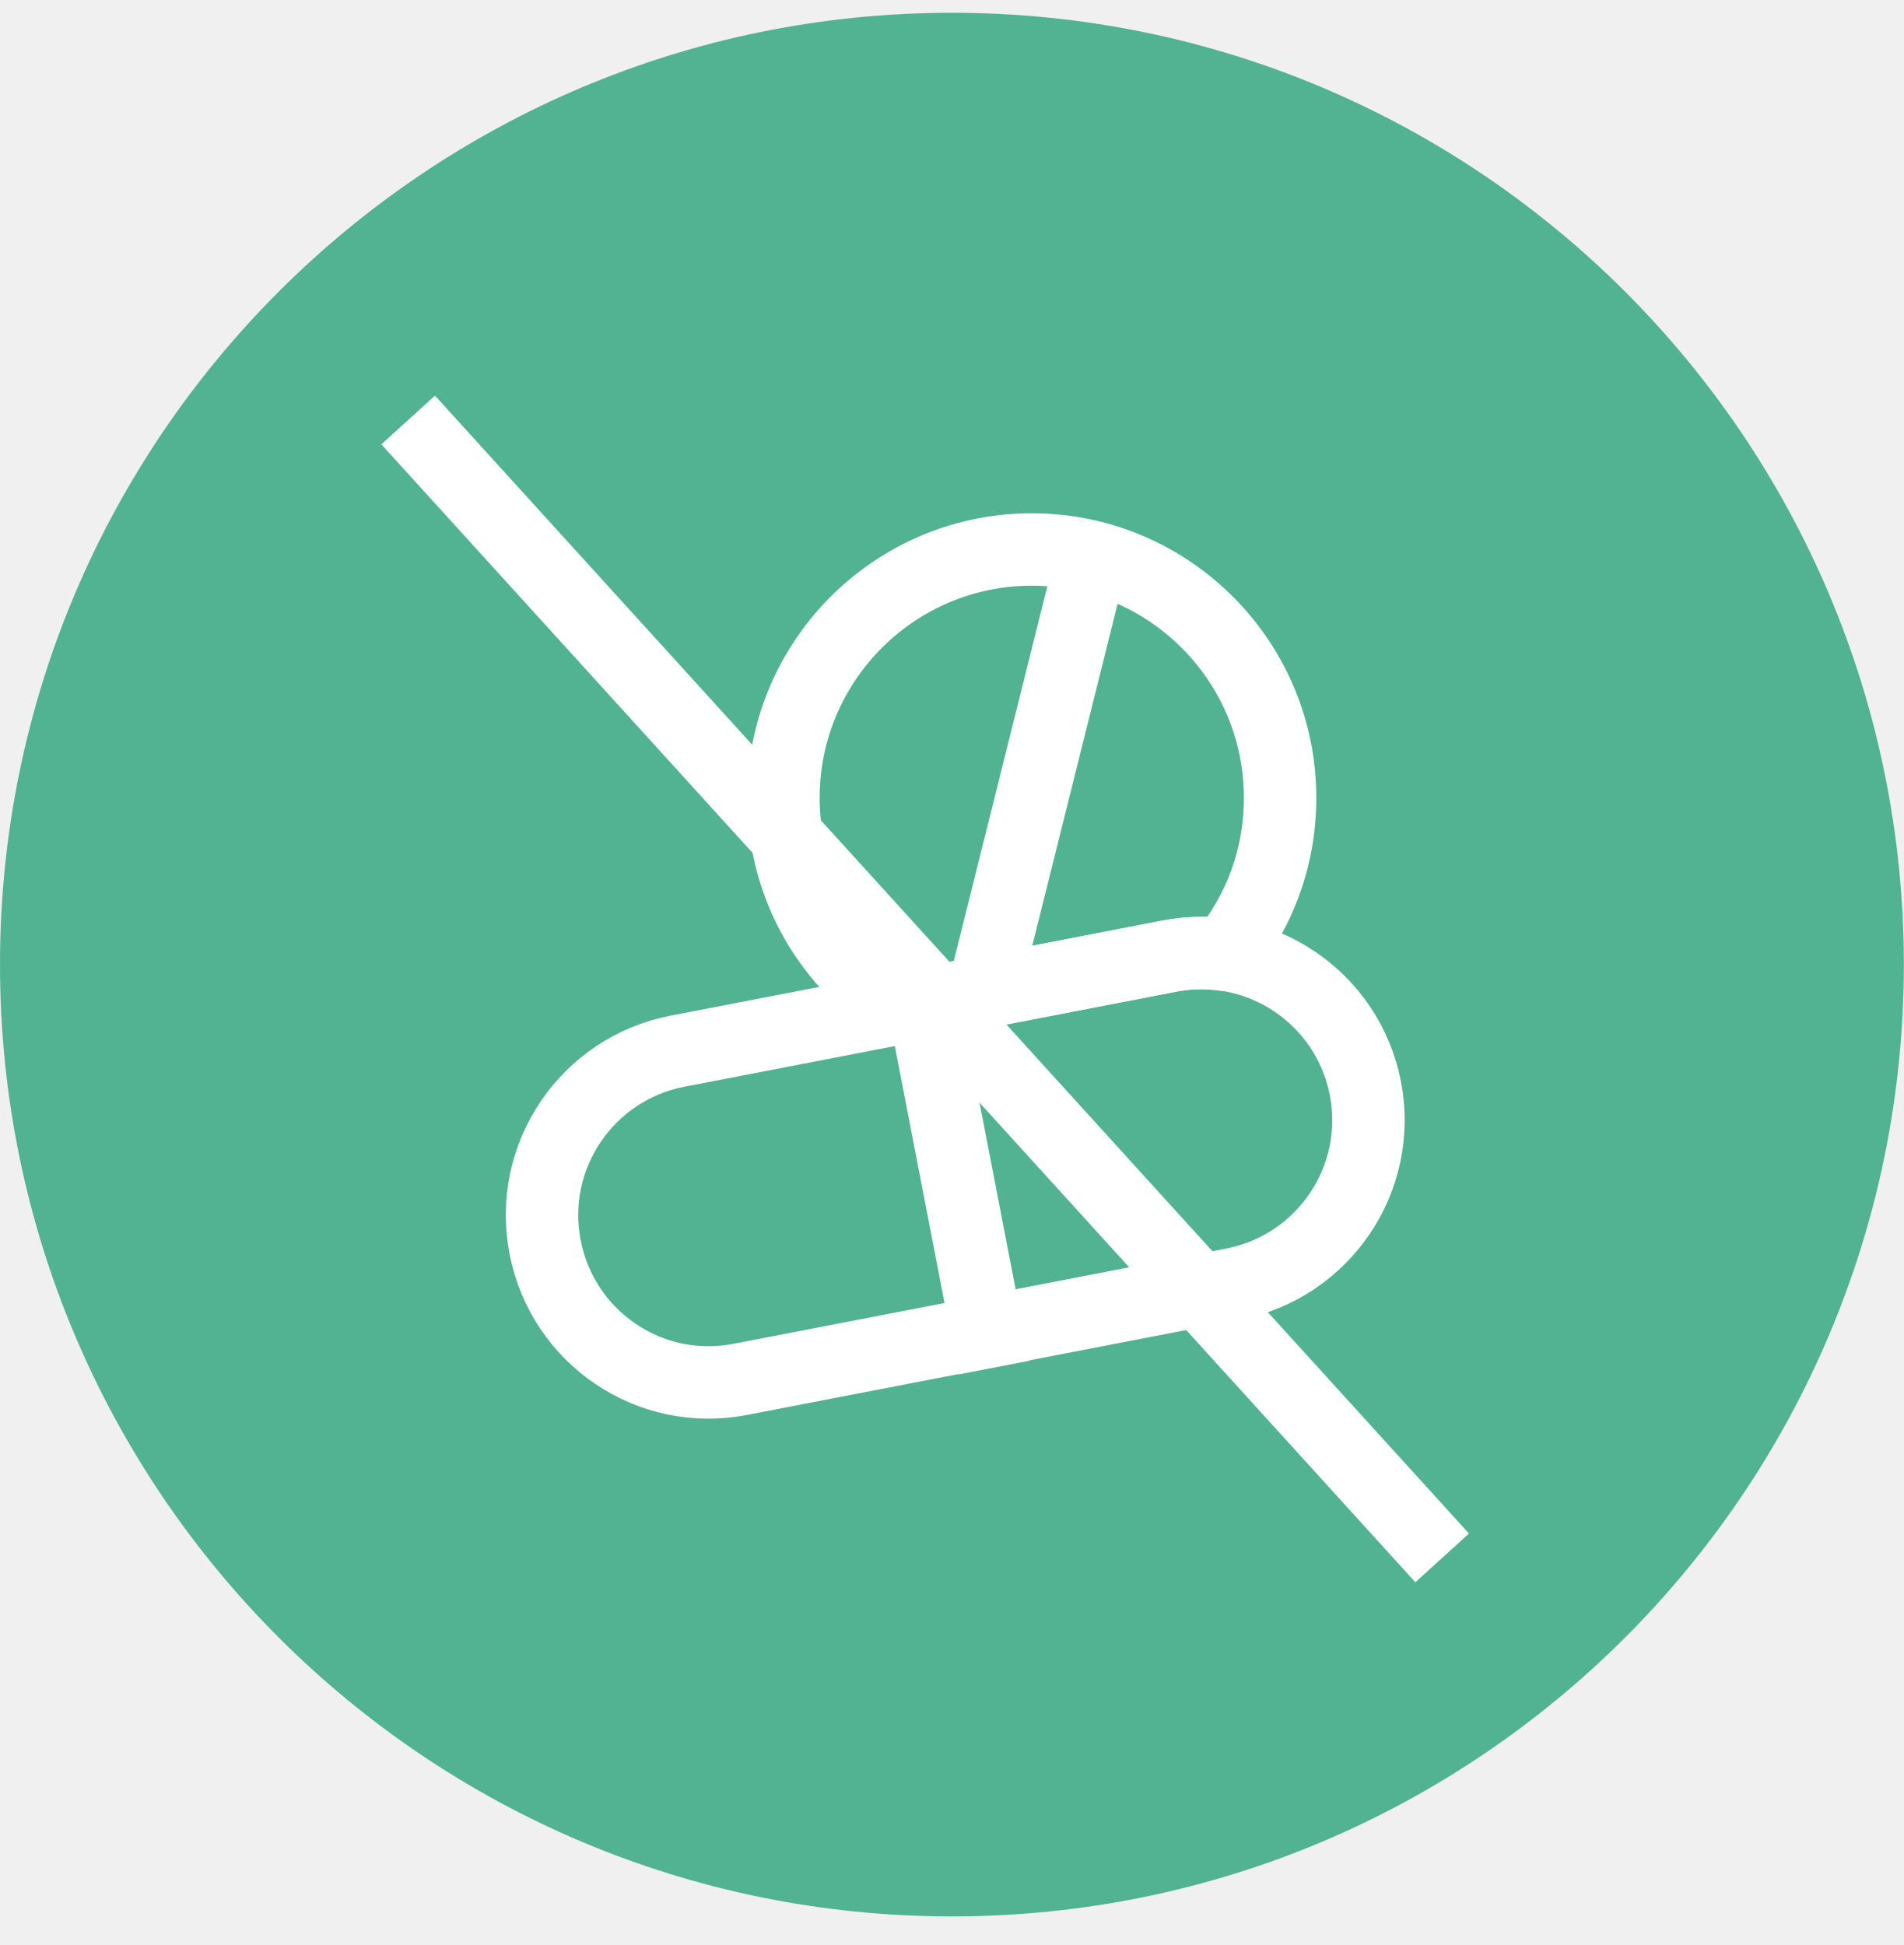
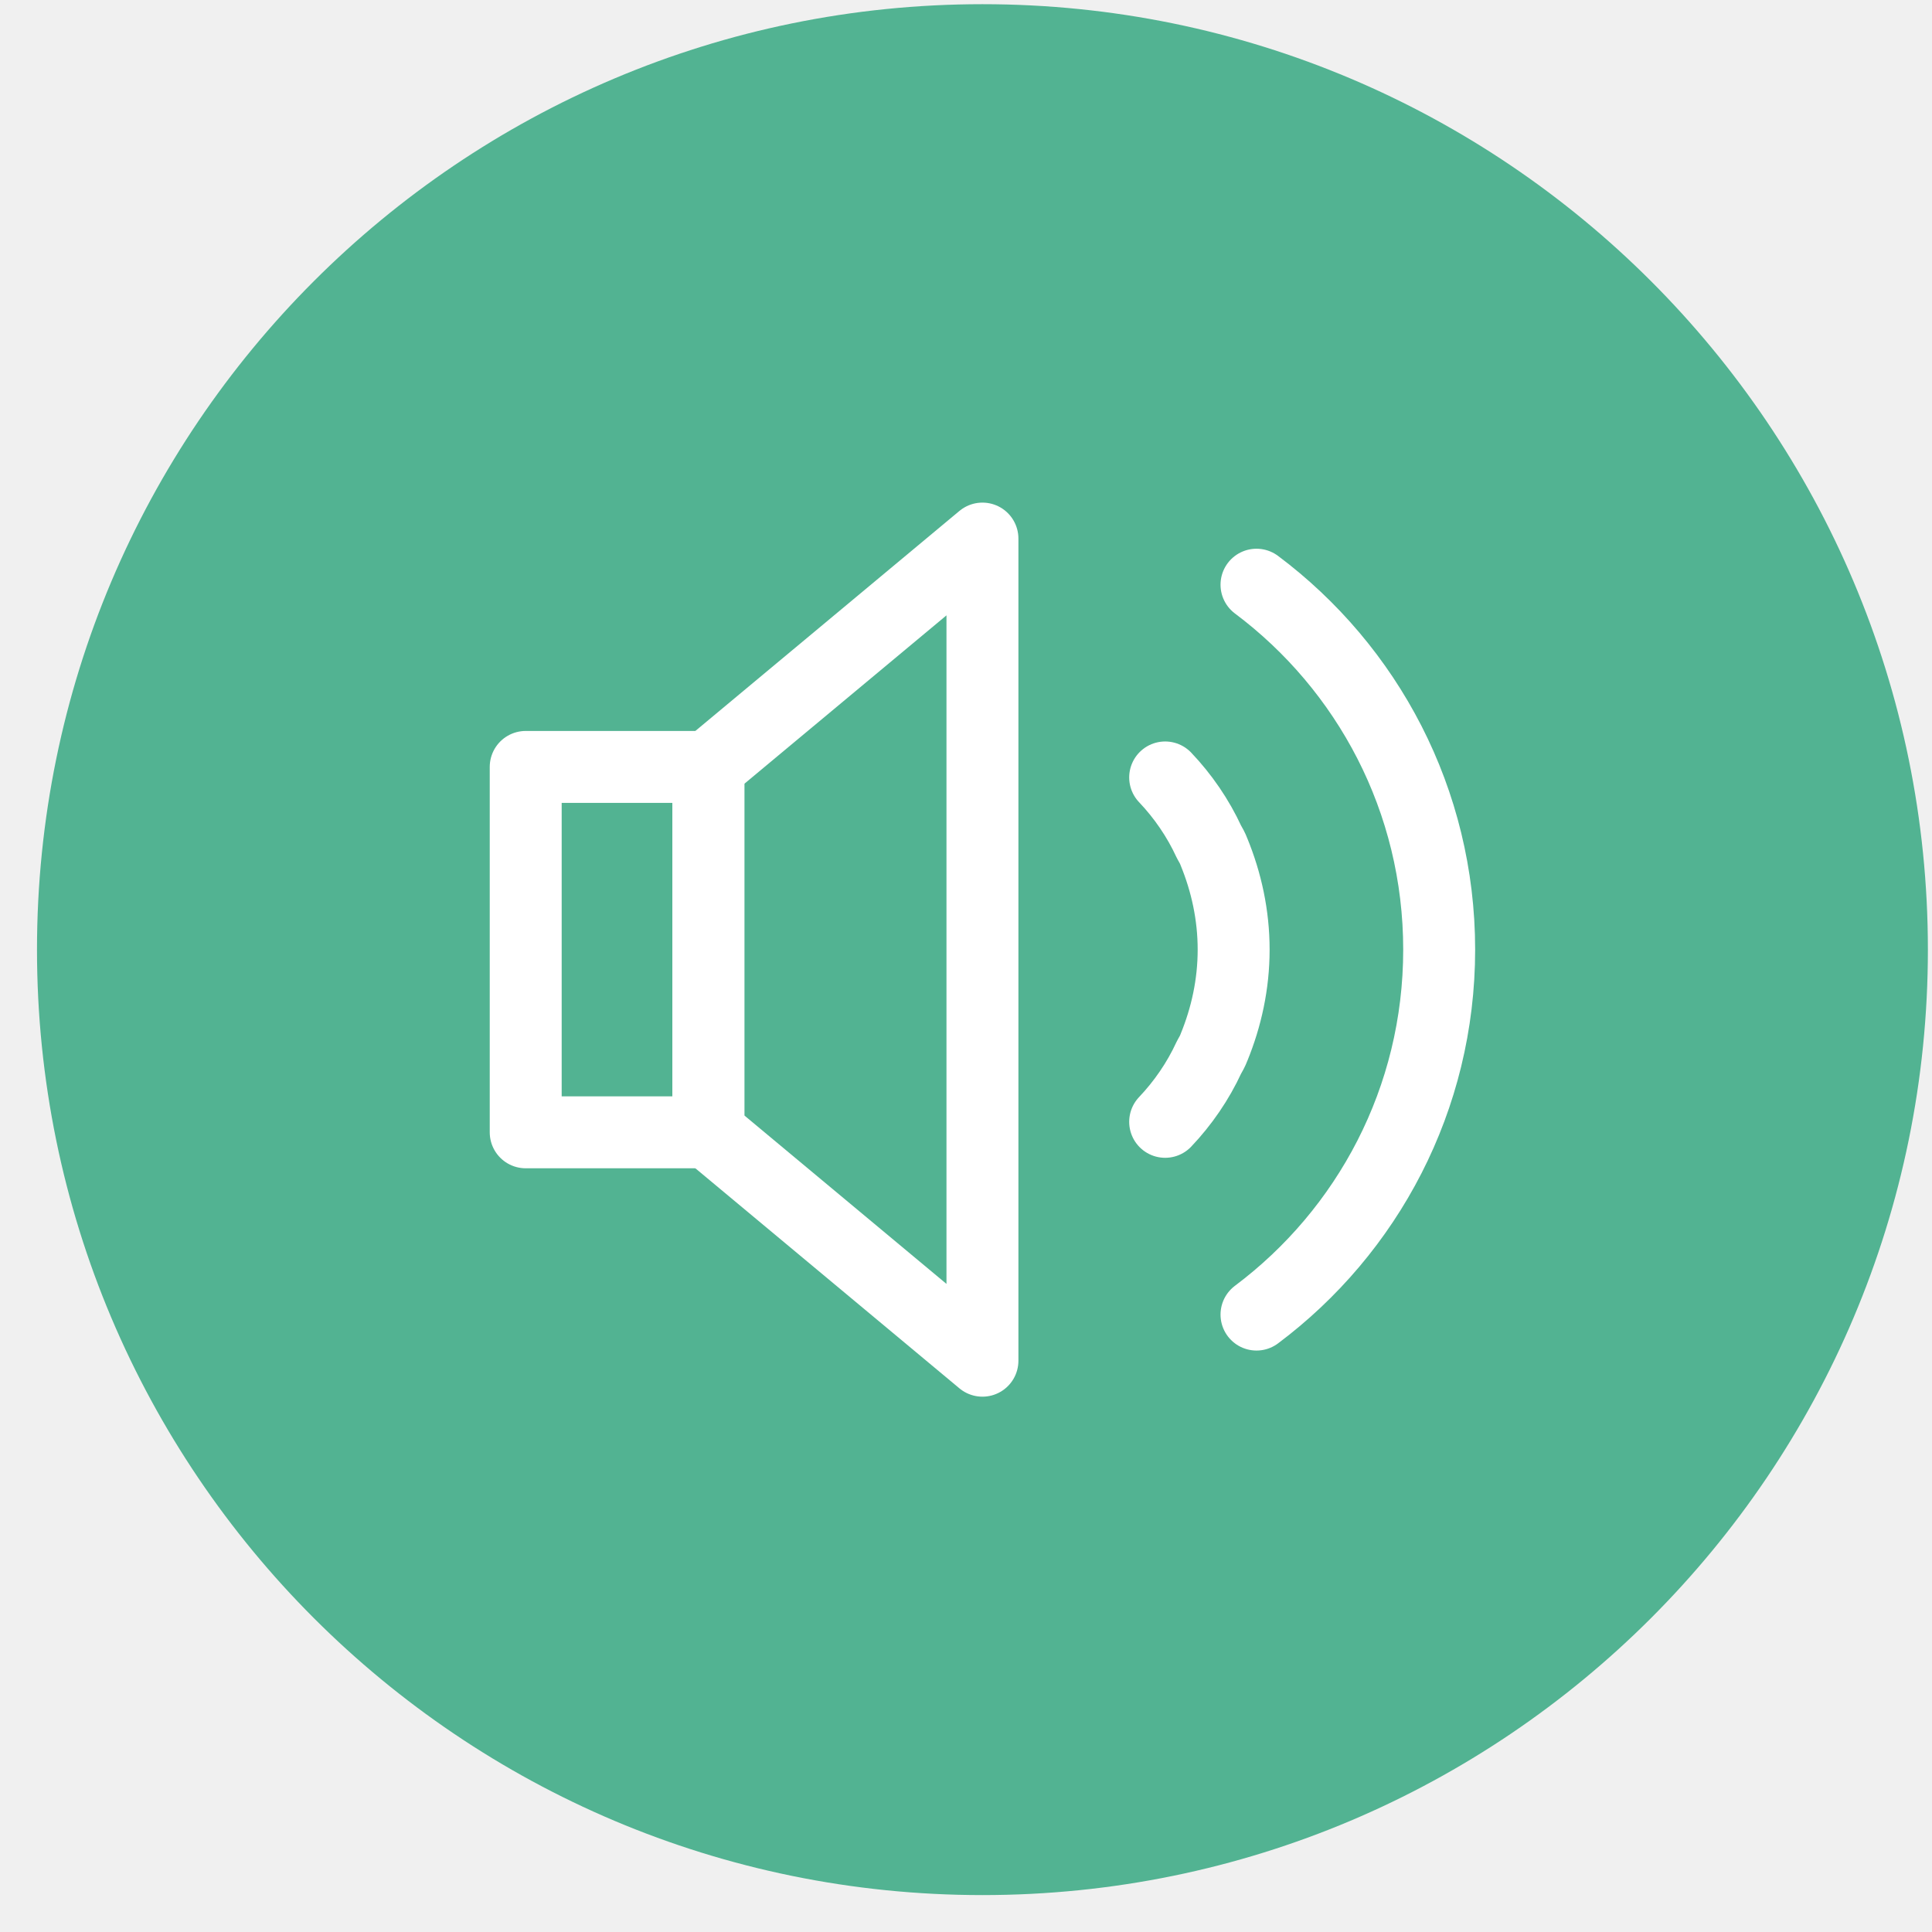
- <svg xmlns="http://www.w3.org/2000/svg" width="46" height="47" viewBox="0 0 46 47" fill="none">
-   <circle cx="23" cy="23.309" r="23" fill="#52B392" />
-   <path d="M21.754 24.362C20.086 23.33 18.965 21.489 18.93 19.379C18.875 16.069 21.519 13.335 24.829 13.279C28.139 13.224 30.873 15.869 30.928 19.178C30.953 20.658 30.446 22.017 29.573 23.071C29.142 23.009 28.702 23.016 28.254 23.104L21.754 24.362Z" stroke="white" stroke-width="1.75" stroke-miterlimit="10" stroke-linecap="round" stroke-linejoin="round" />
-   <path d="M23.758 23.979L26.383 13.463" stroke="white" stroke-width="1.75" stroke-miterlimit="10" stroke-linecap="round" stroke-linejoin="round" />
-   <path d="M13.171 30.137C12.744 27.944 14.179 25.829 16.362 25.403L28.255 23.104C30.448 22.677 32.563 24.112 32.989 26.295C33.416 28.488 31.981 30.602 29.798 31.029L17.905 33.328C15.712 33.765 13.597 32.33 13.171 30.137Z" stroke="white" stroke-width="1.75" stroke-miterlimit="10" stroke-linecap="round" stroke-linejoin="round" />
-   <path d="M22.315 24.263L23.848 32.188" stroke="white" stroke-width="1.75" stroke-miterlimit="10" stroke-linecap="square" stroke-linejoin="round" />
-   <line x1="34.845" y1="37.646" x2="9.862" y2="10.149" stroke="white" stroke-width="1.75" />
+ <svg xmlns="http://www.w3.org/2000/svg" width="47" height="47" viewBox="0 0 47 47" fill="none">
+   <circle cx="23.9" cy="23.102" r="23" fill="#52B392" />
+   <path d="M30.567 14.224C33.267 16.246 35.011 19.468 35.011 23.102C35.011 26.735 33.267 29.957 30.567 31.98" stroke="white" stroke-width="1.75" stroke-miterlimit="10" stroke-linecap="round" stroke-linejoin="round" />
+   <path d="M28.345 18.913C28.778 19.368 29.145 19.902 29.411 20.48C29.456 20.557 29.5 20.635 29.533 20.724C29.833 21.457 30.011 22.257 30.011 23.102C30.011 23.946 29.833 24.746 29.533 25.48C29.5 25.568 29.456 25.646 29.411 25.724C29.145 26.302 28.778 26.835 28.345 27.291" stroke="white" stroke-width="1.75" stroke-miterlimit="10" stroke-linecap="round" stroke-linejoin="round" />
+   <path d="M17.233 18.657H12.789V27.546H17.233V18.657Z" stroke="white" stroke-width="1.75" stroke-miterlimit="10" stroke-linecap="round" stroke-linejoin="round" />
+   <path d="M17.233 27.546V18.657L23.9 13.102V33.102L17.233 27.546Z" stroke="white" stroke-width="1.75" stroke-miterlimit="10" stroke-linecap="round" stroke-linejoin="round" />
</svg>
